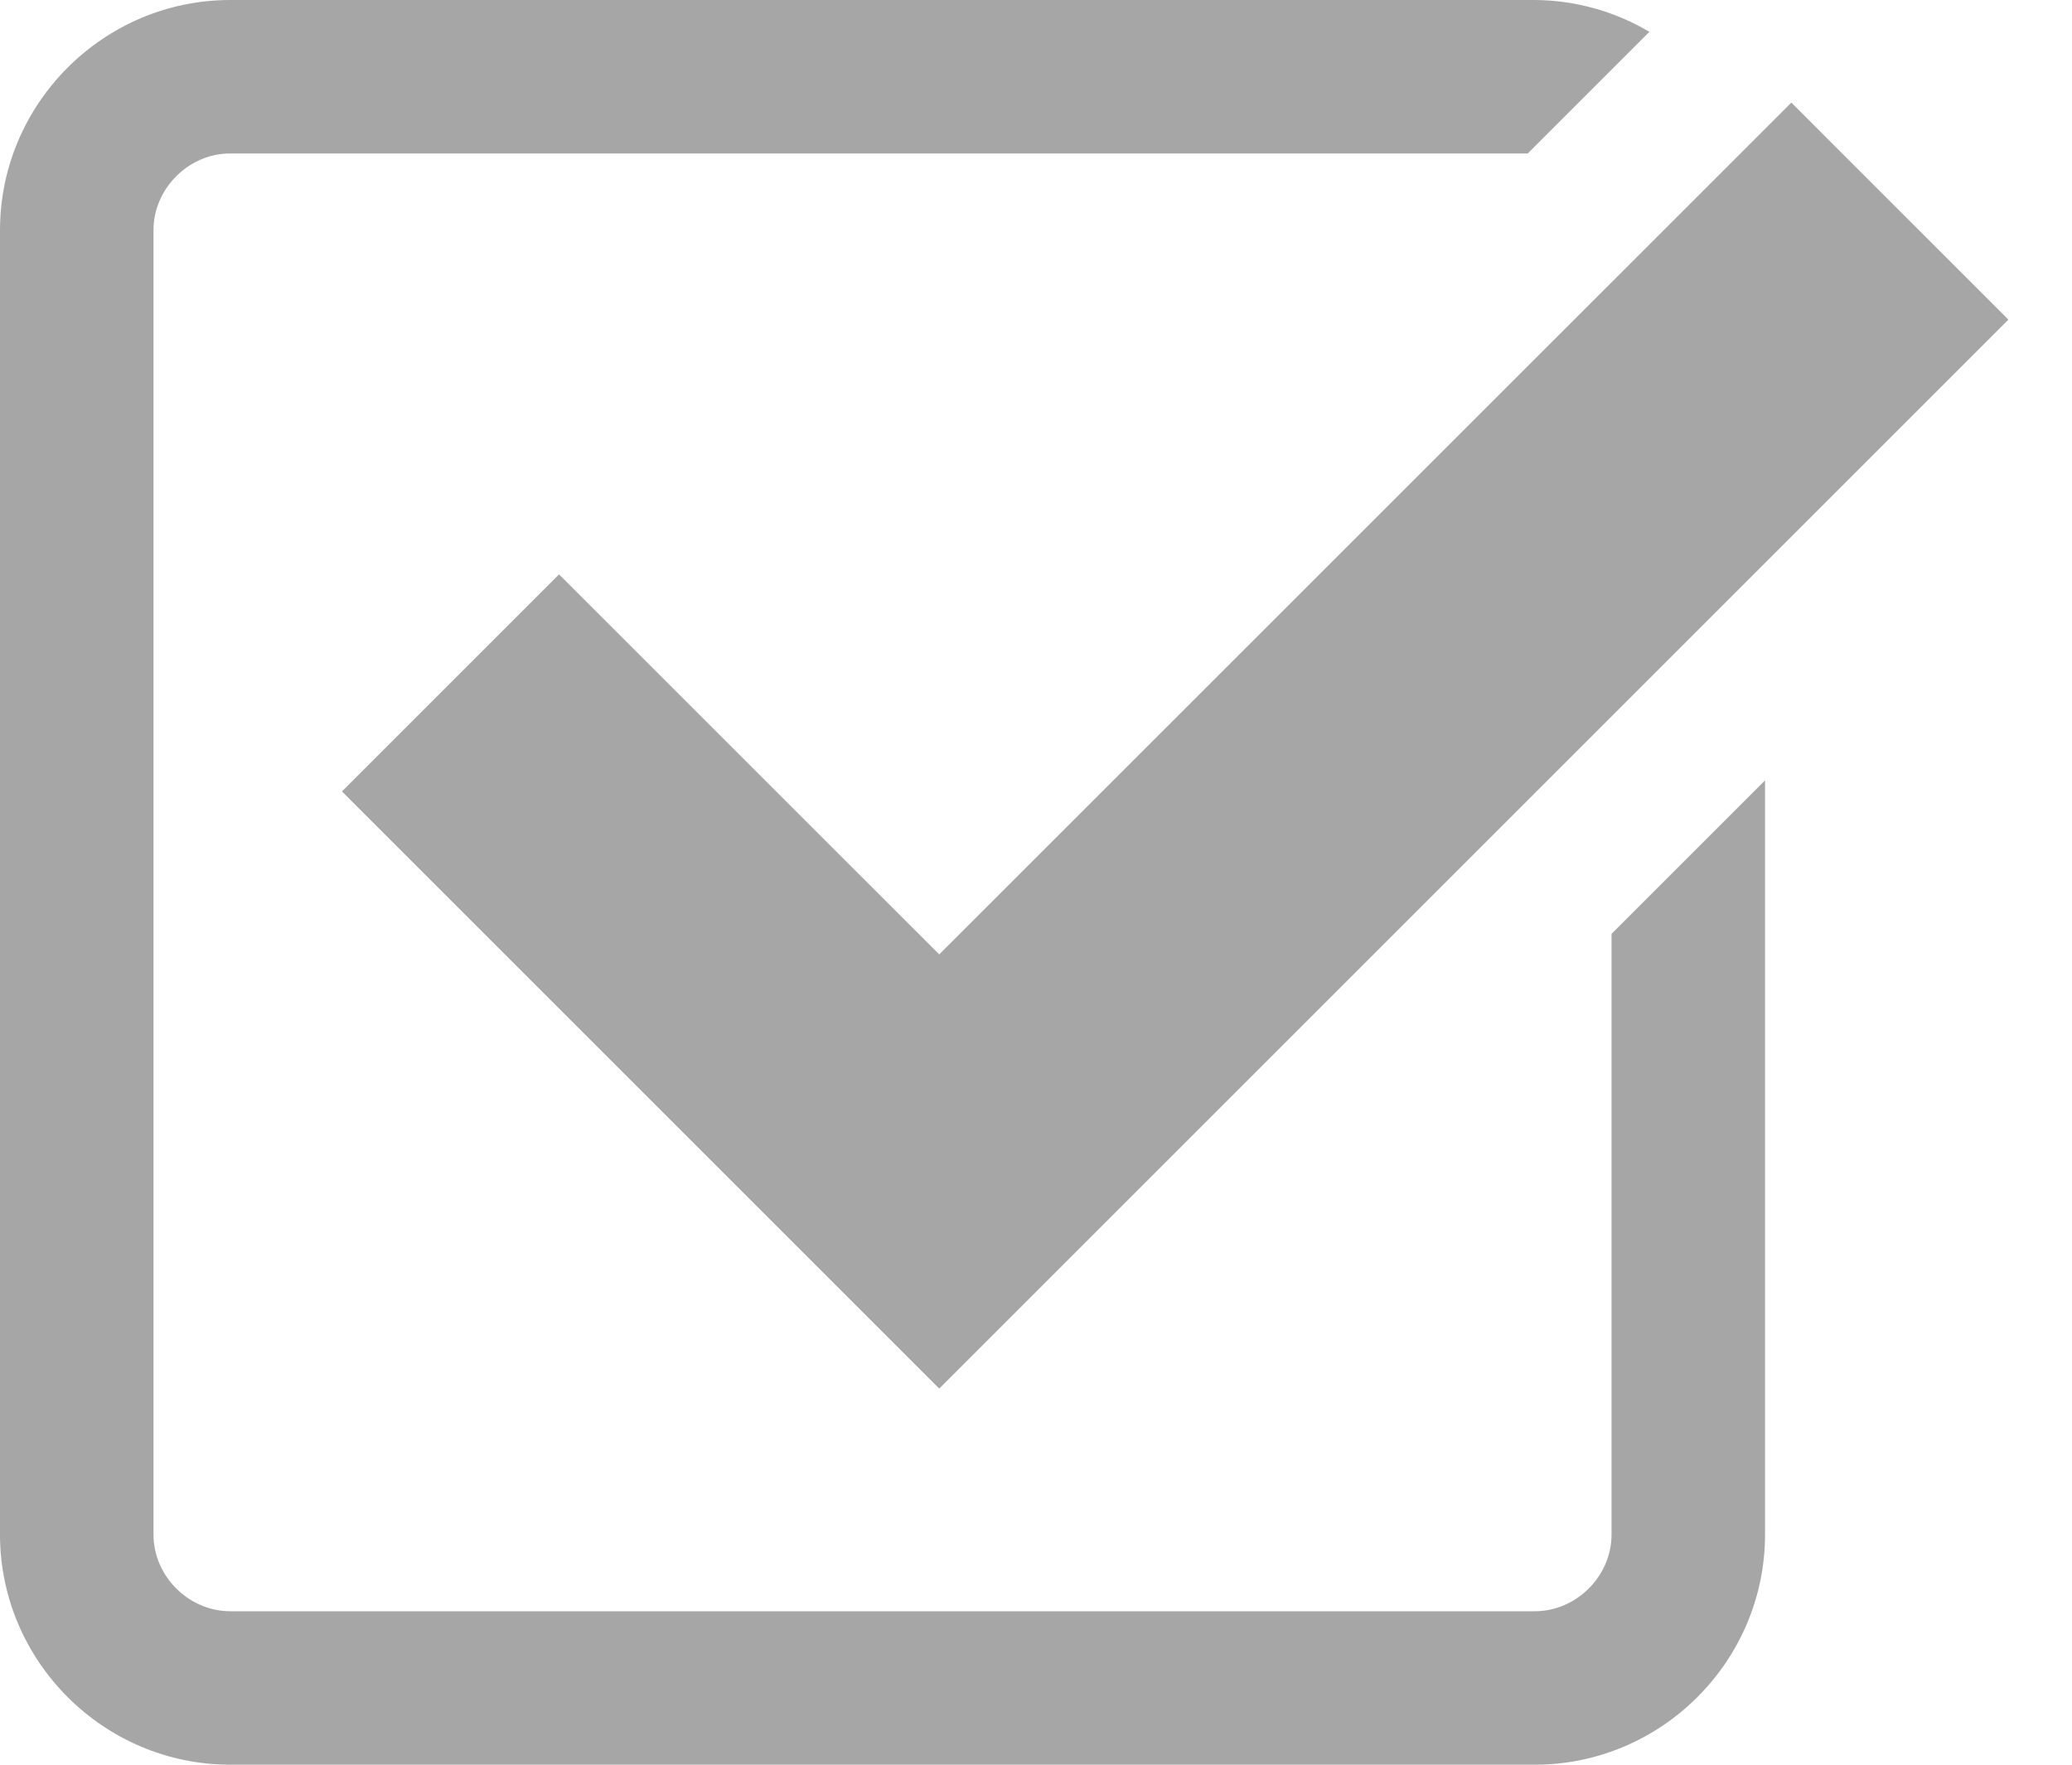
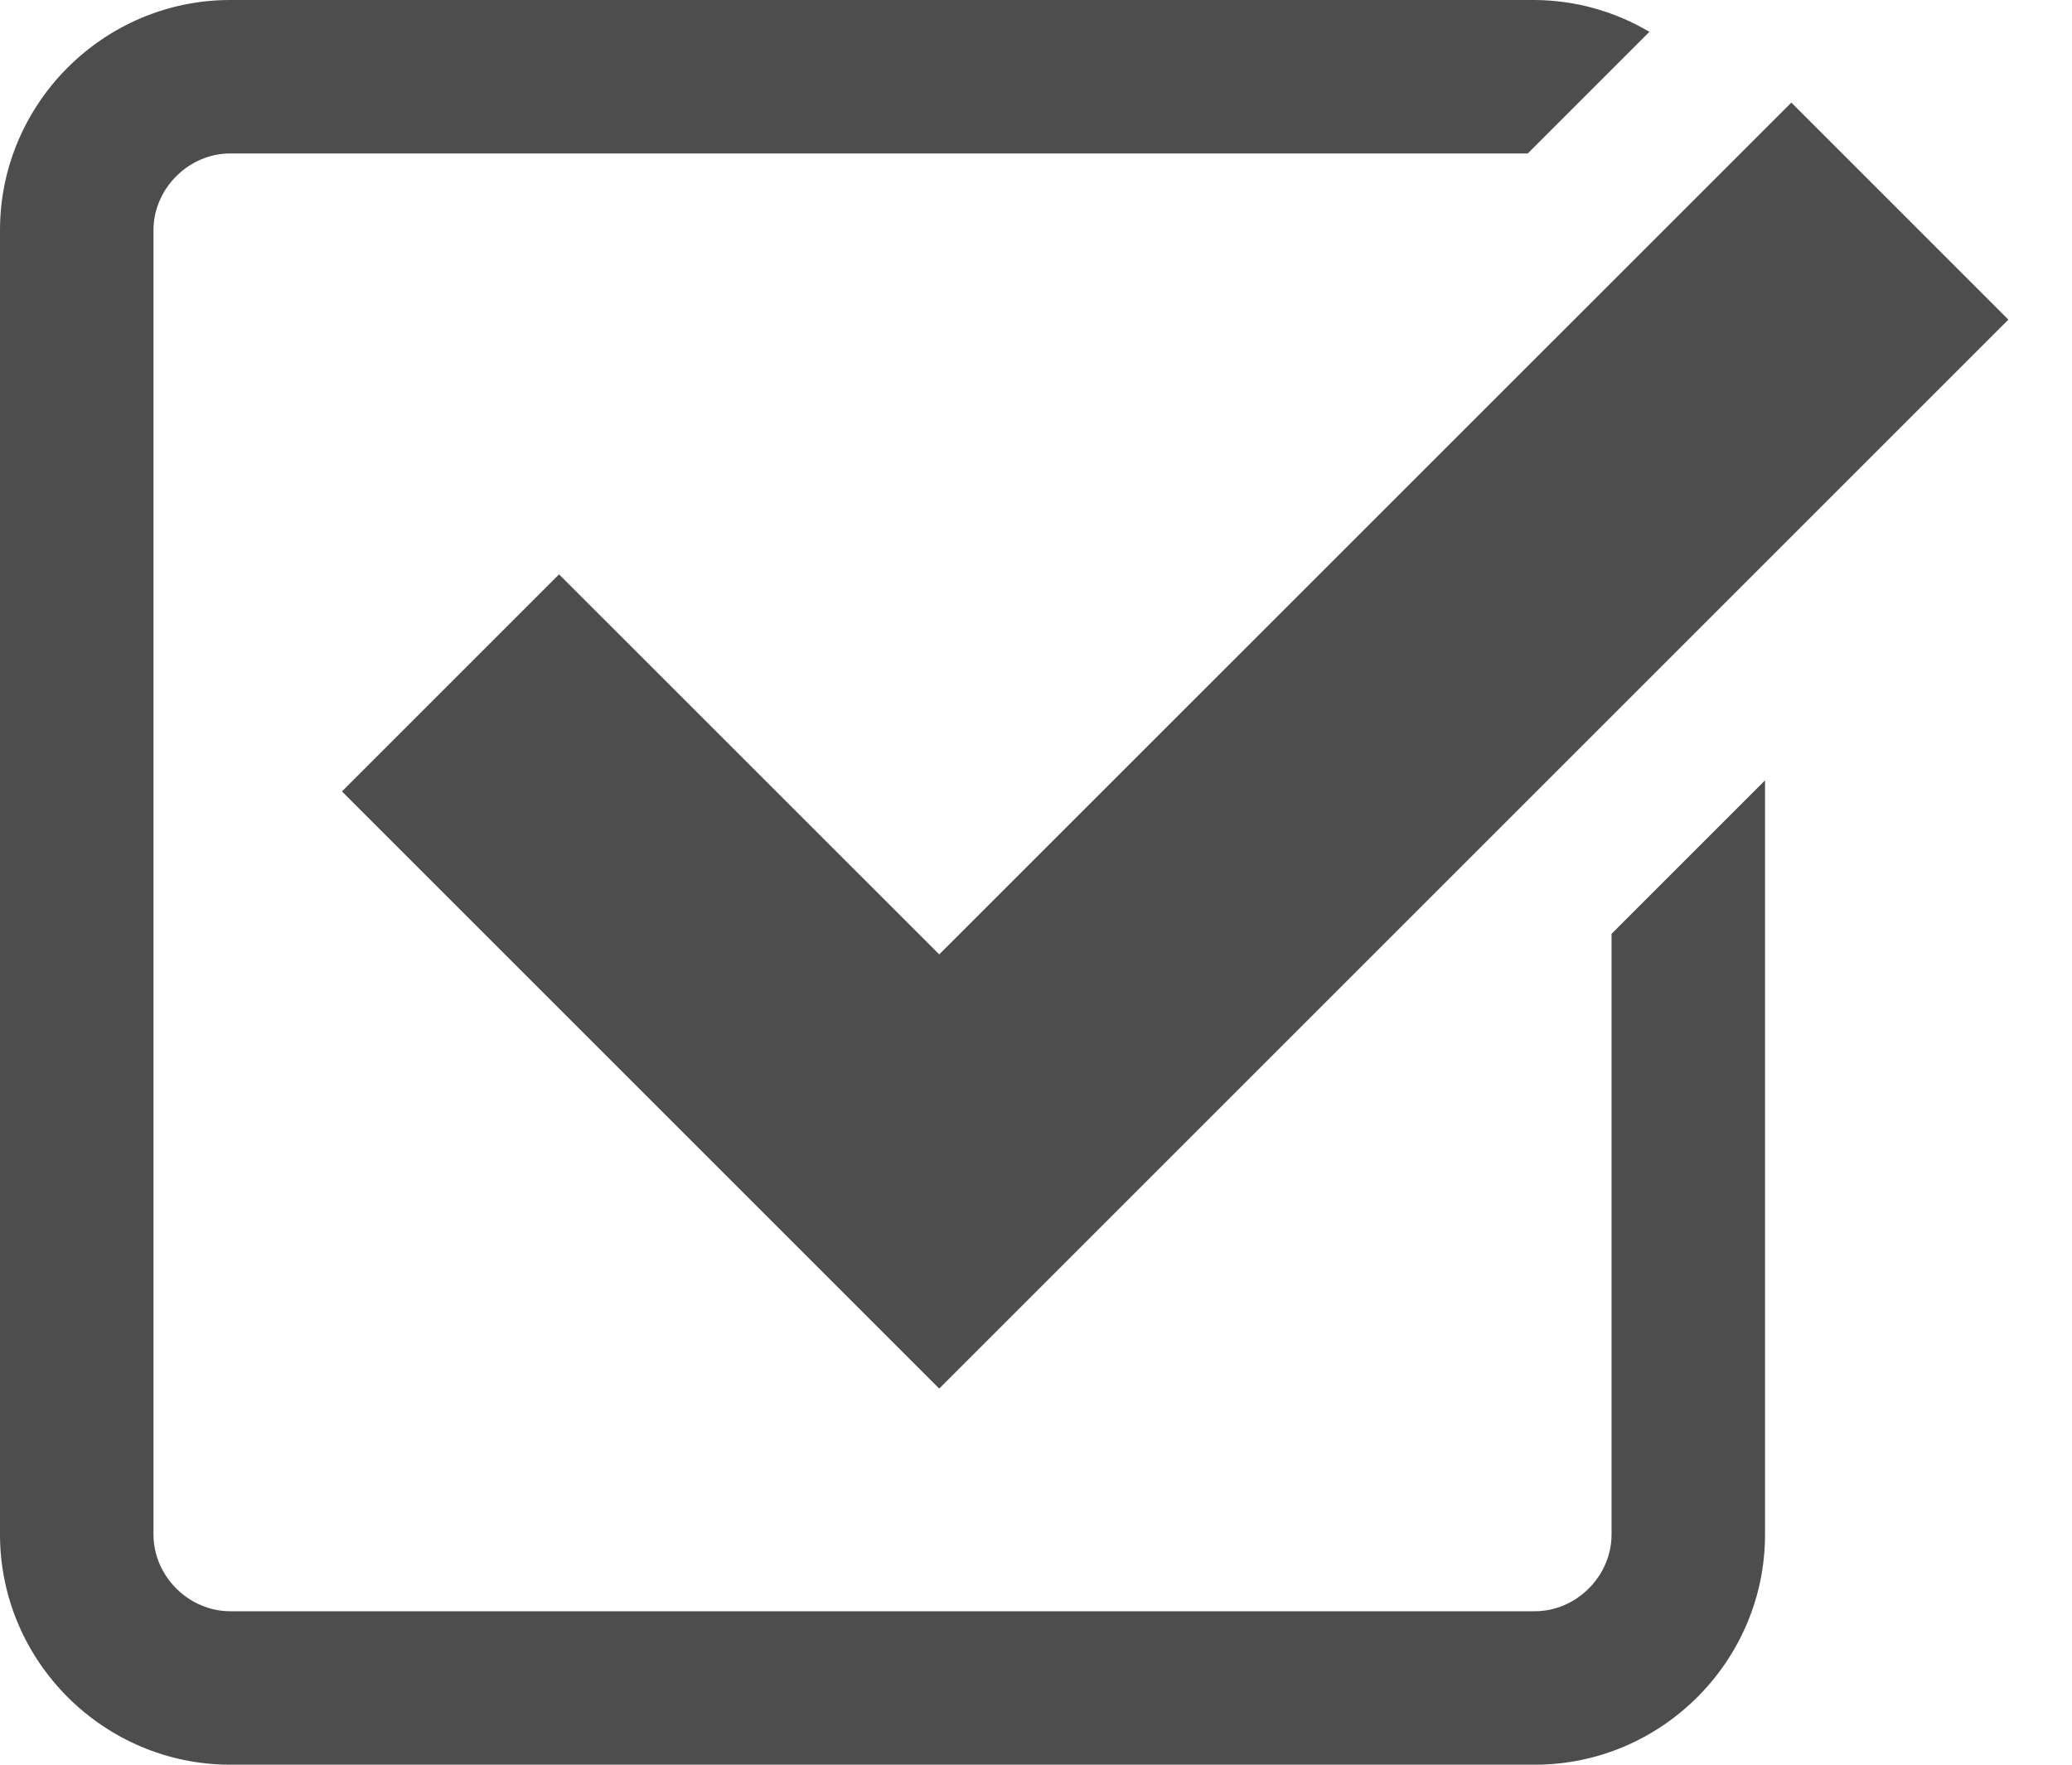
<svg xmlns="http://www.w3.org/2000/svg" width="27" height="23" viewBox="0 0 27 23">
-   <path fill="#A6A6A6" d="M7.285 7.486l-2.829 2.829 7.783 7.783L26.171 4.166l-2.828-2.829-11.104 11.102z" />
-   <path fill="#A6A6A6" d="M21 20c0 .542-.458 1-1 1H3c-.542 0-1-.458-1-1V3c0-.542.458-1 1-1h16.908L21.493.415A2.96 2.96 0 0 0 20 0H3C1.35 0 0 1.35 0 3v17c0 1.65 1.35 3 3 3h17c1.65 0 3-1.35 3-3v-9.829l-2 2V20z" />
+   <path fill="#4D4D4D" d="M7.285 7.486l-2.829 2.829 7.783 7.783L26.171 4.166l-2.828-2.829-11.104 11.102z" />
+   <path fill="#4D4D4D" d="M21 20c0 .542-.458 1-1 1H3c-.542 0-1-.458-1-1V3c0-.542.458-1 1-1h16.908L21.493.415A2.96 2.96 0 0 0 20 0H3C1.35 0 0 1.35 0 3v17c0 1.65 1.35 3 3 3h17c1.65 0 3-1.35 3-3v-9.829l-2 2V20z" />
</svg>
